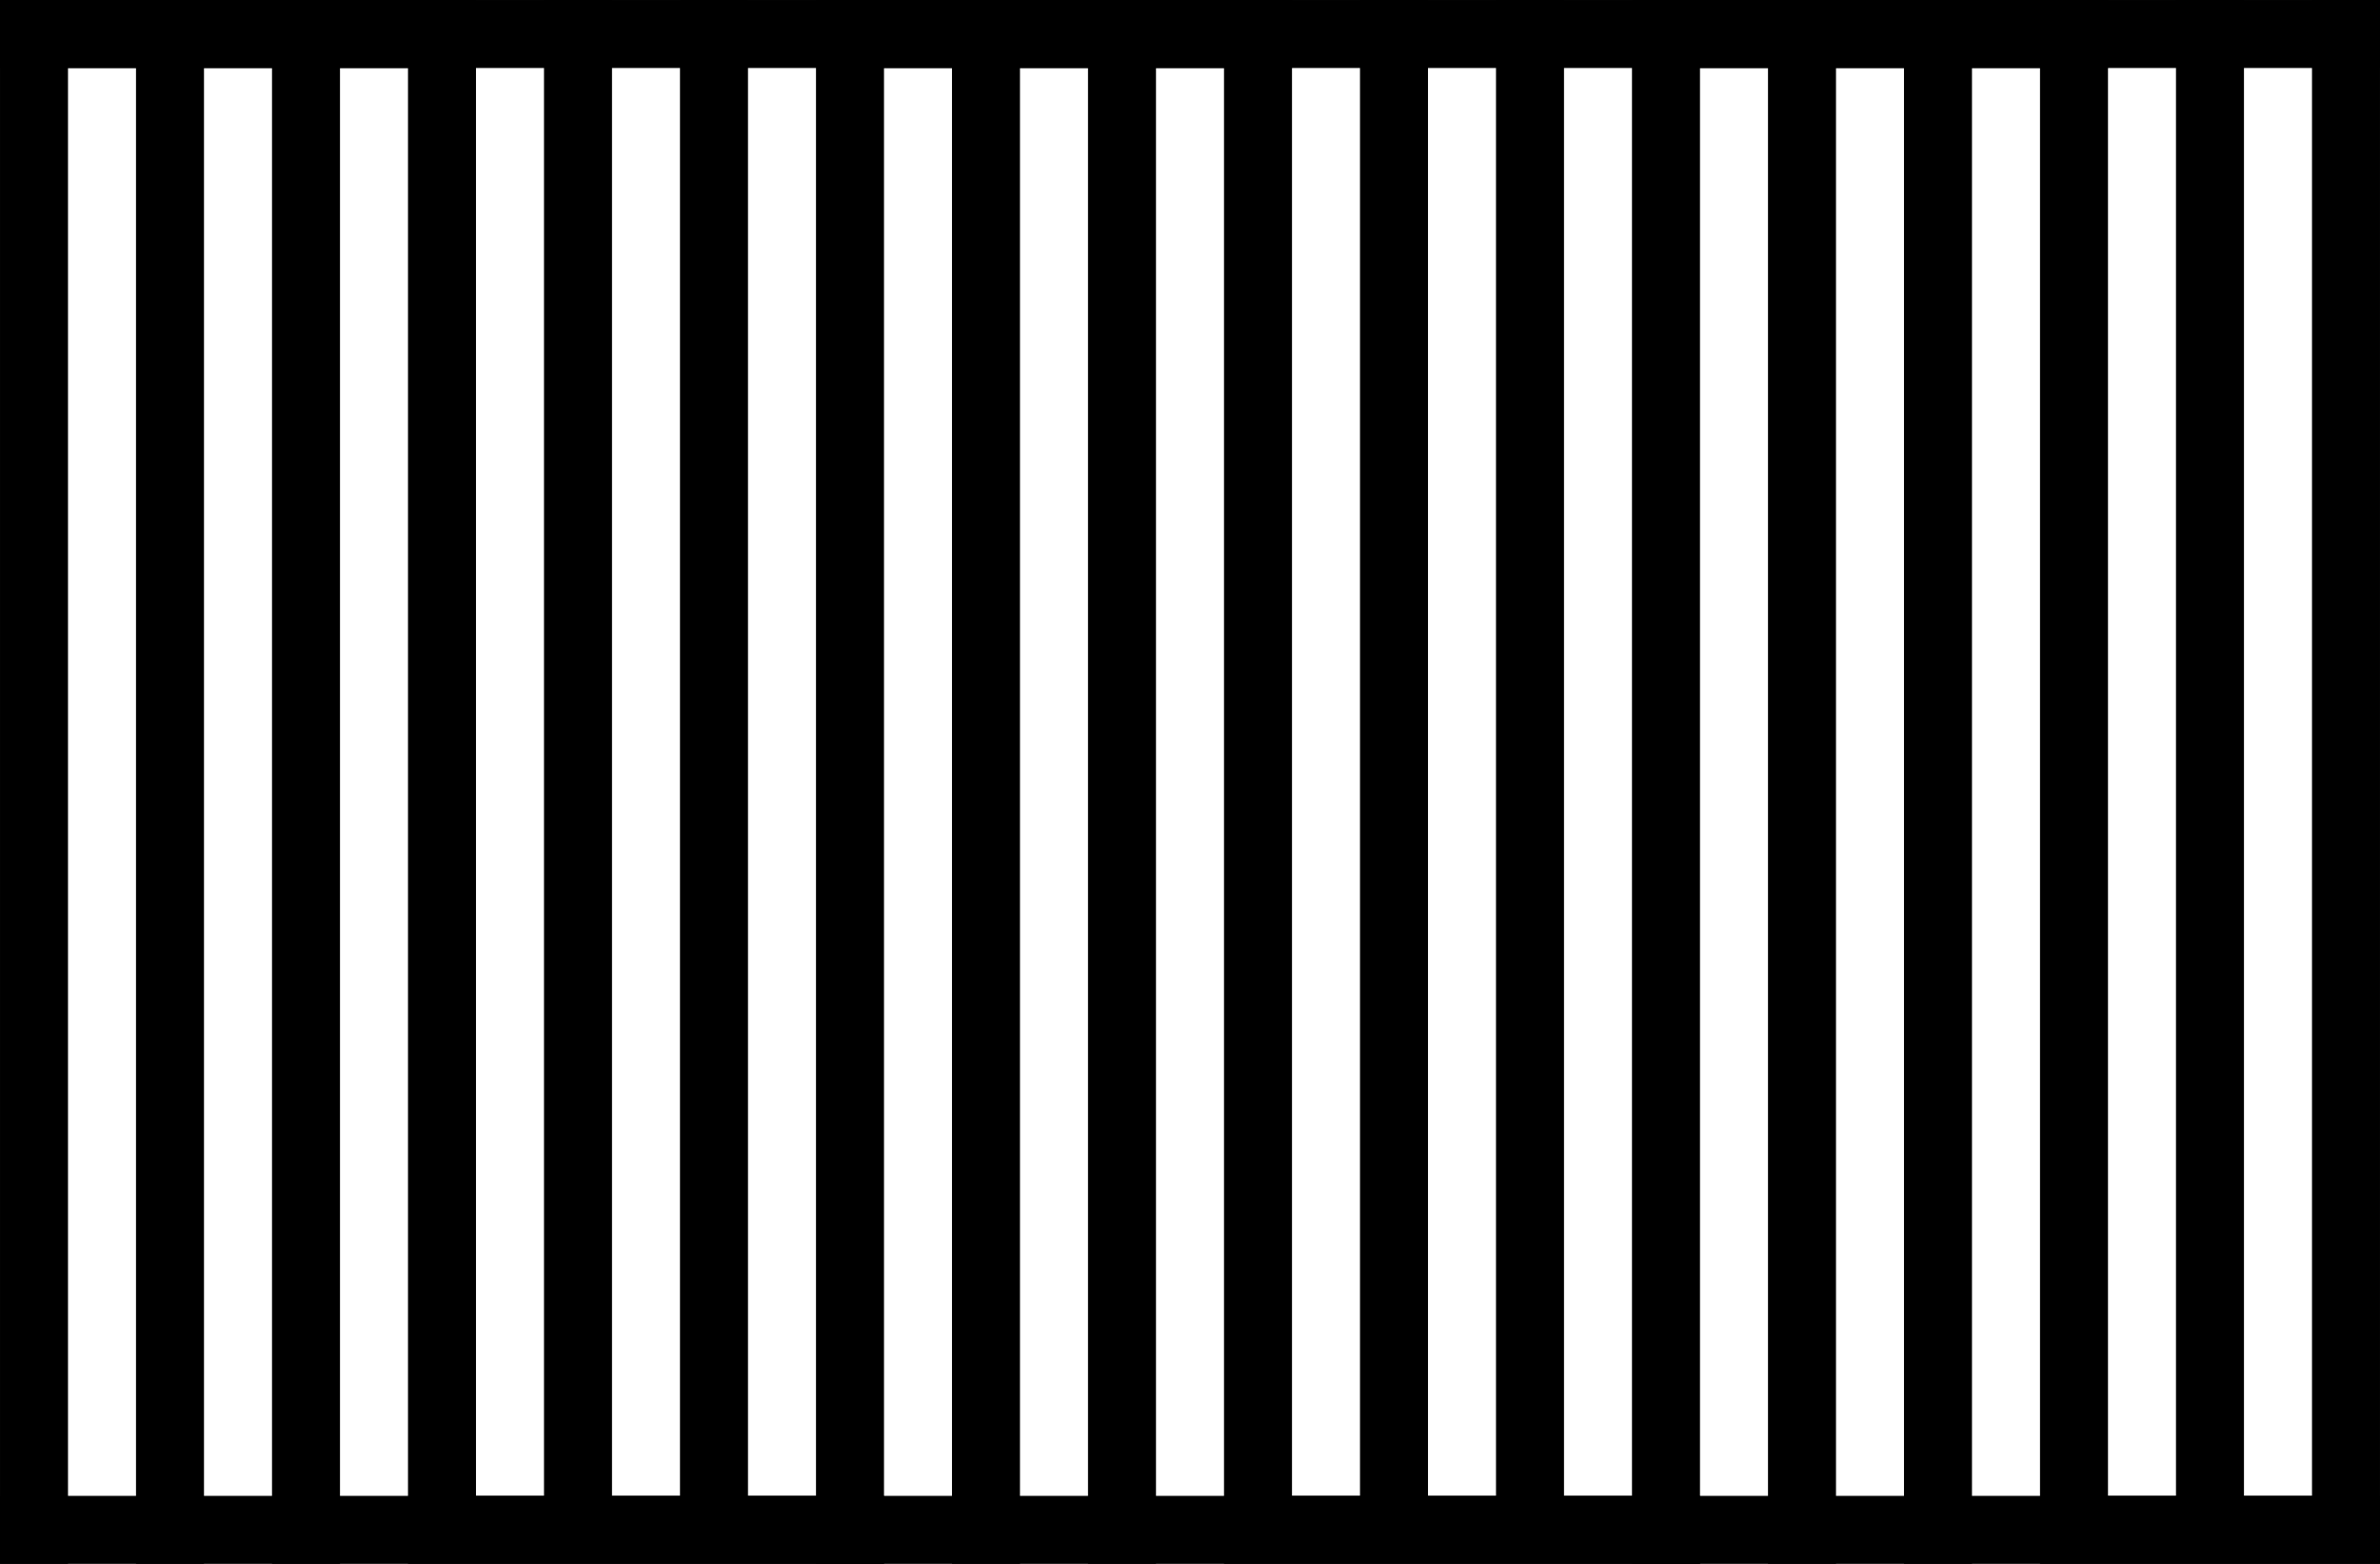
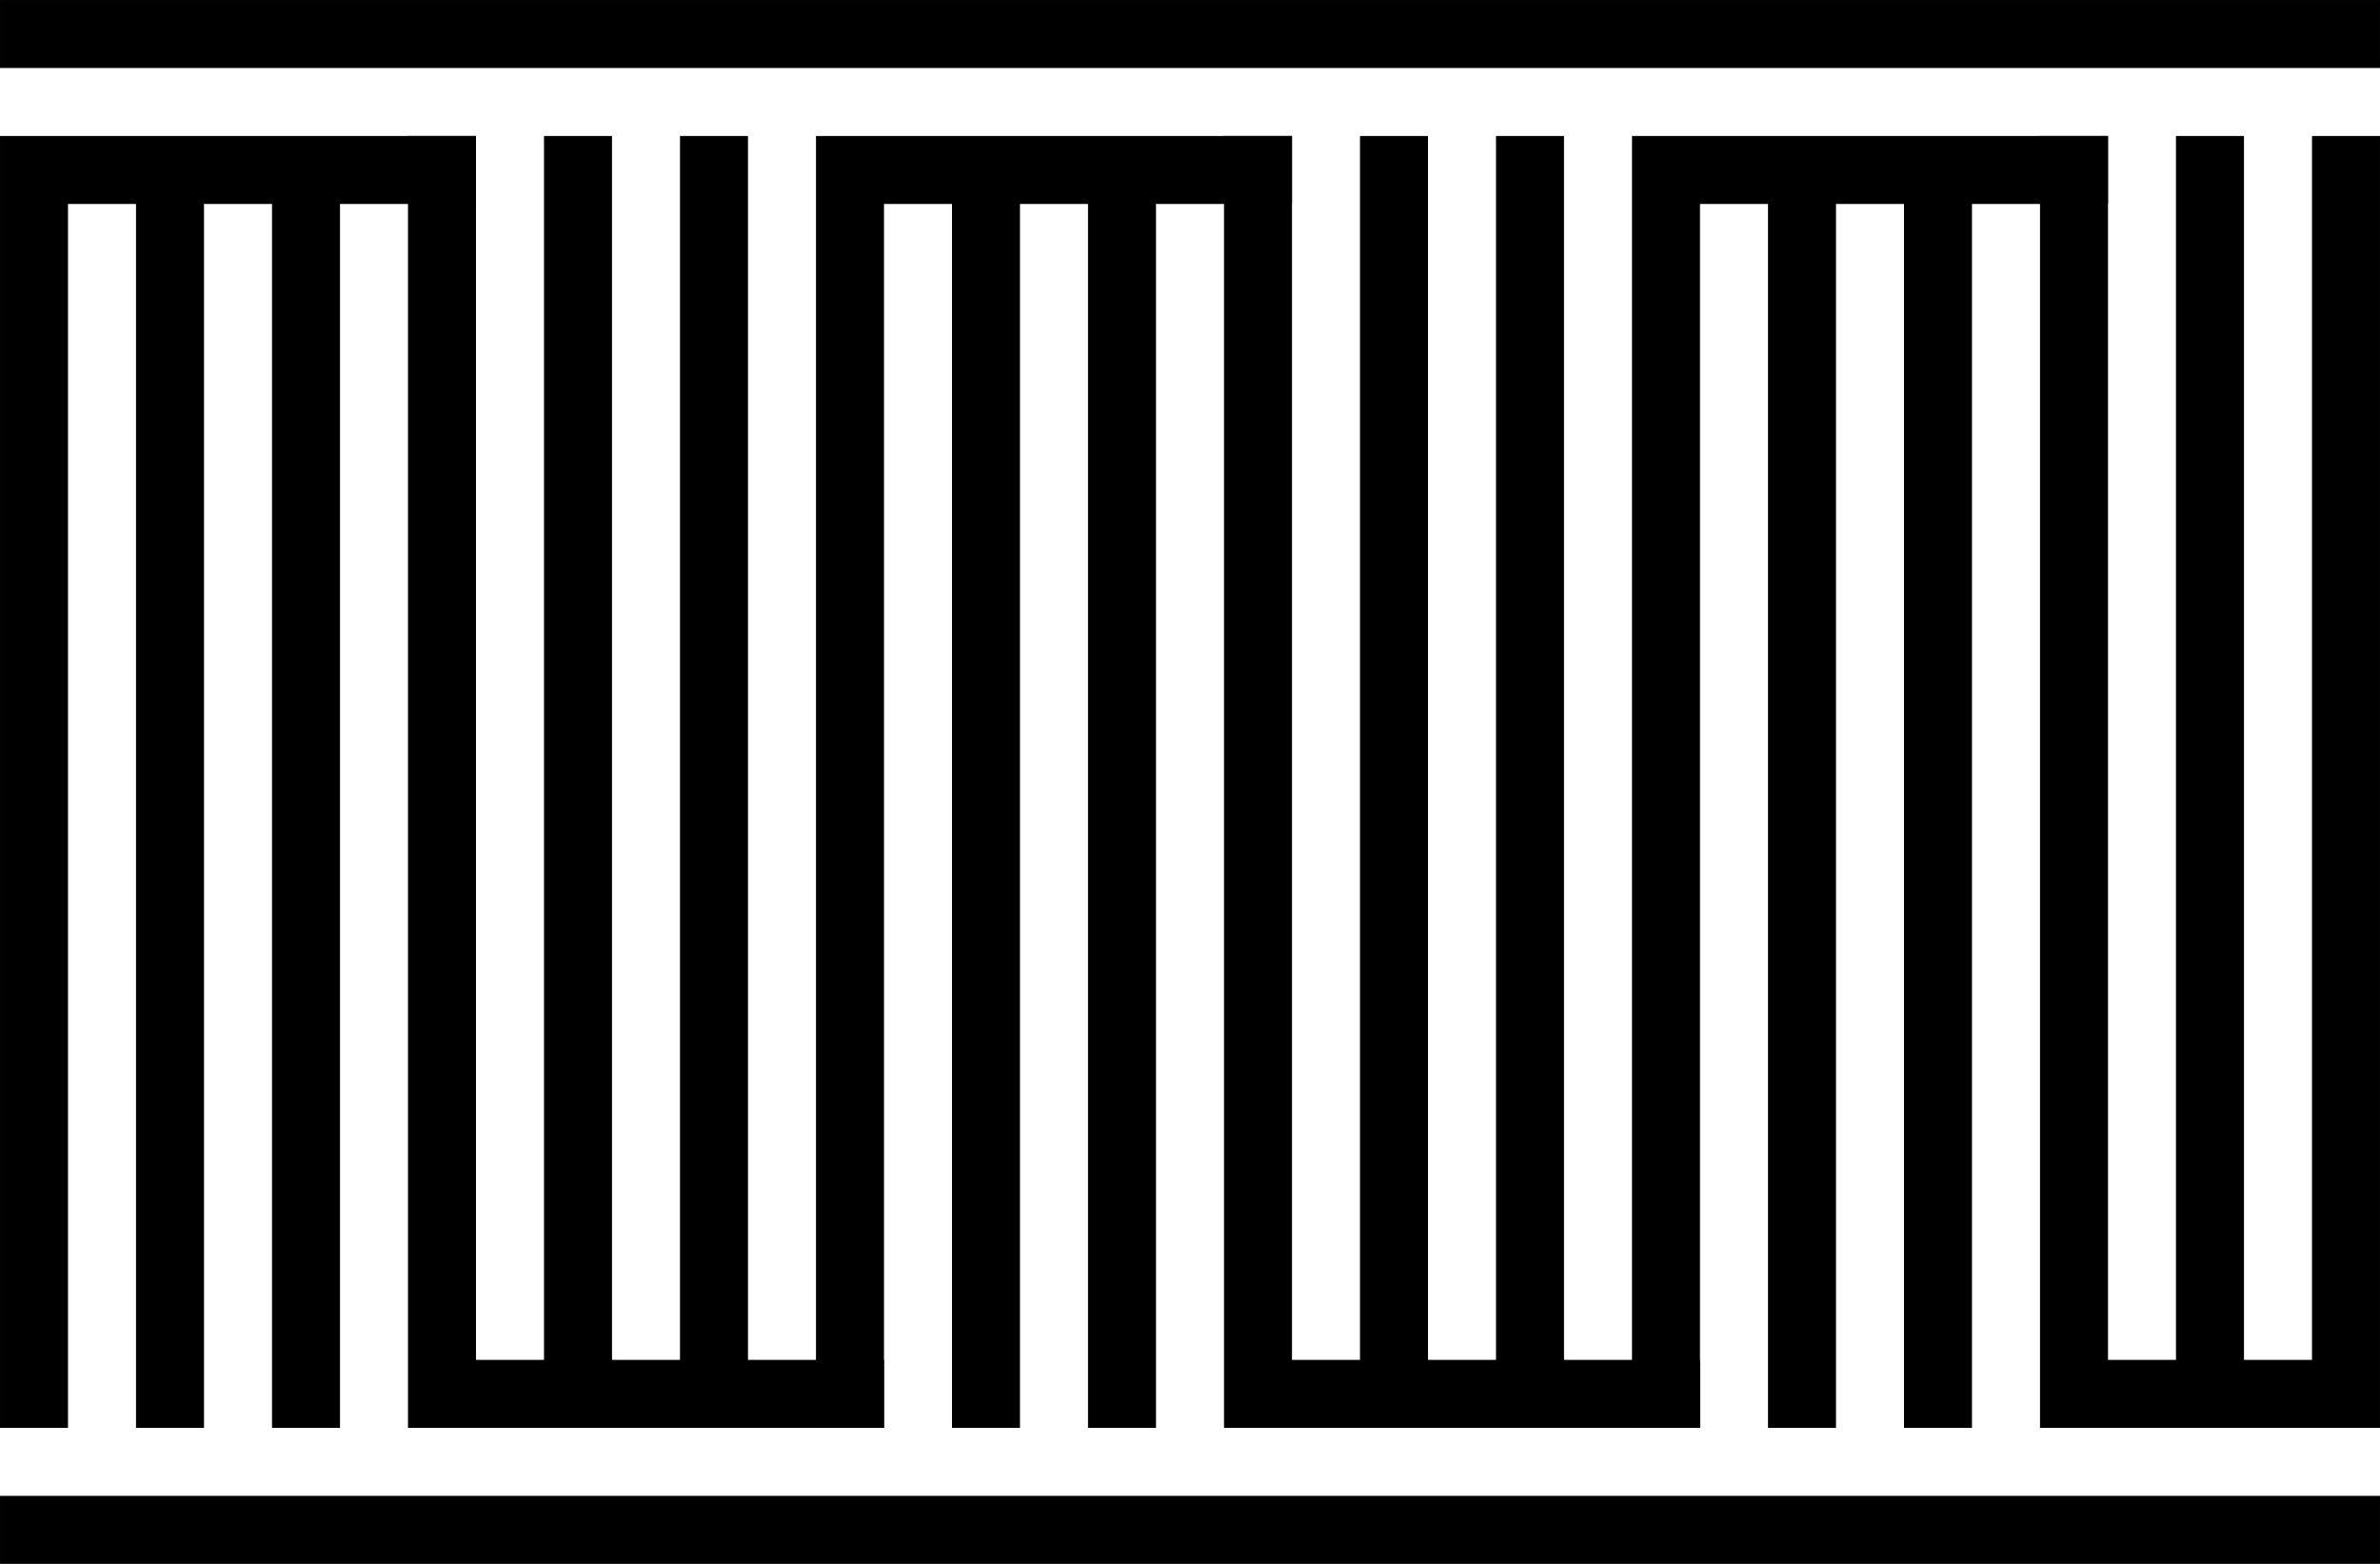
<svg xmlns="http://www.w3.org/2000/svg" width="95.455" height="62.727" viewBox="0 0 95.455 62.727" fill="none">
-   <path d="M1.364 1.364V61.364M6.818 1.364V61.364M12.273 1.364V61.364M1.364 1.364H17.727" stroke="black" stroke-width="2.727" stroke-linecap="square" />
-   <path d="M17.727 1.364V61.364M23.182 1.364V61.364M28.636 1.364V61.364M17.727 61.364H34.091" stroke="black" stroke-width="2.727" stroke-linecap="square" />
-   <path d="M34.091 1.364V61.364M39.545 1.364V61.364M45 1.364V61.364M34.091 1.364H50.455" stroke="black" stroke-width="2.727" stroke-linecap="square" />
-   <path d="M50.455 1.364V61.364M55.909 1.364V61.364M61.364 1.364V61.364M50.455 61.364H66.818" stroke="black" stroke-width="2.727" stroke-linecap="square" />
-   <path d="M66.818 1.364V61.364M72.273 1.364V61.364M77.727 1.364V61.364M66.818 1.364H83.182" stroke="black" stroke-width="2.727" stroke-linecap="square" />
-   <path d="M83.182 1.364V61.364M88.636 1.364V61.364M94.091 1.364V61.364M83.182 61.364H94.091" stroke="black" stroke-width="2.727" stroke-linecap="square" />
+   <path d="M1.364 6.818V55.909M6.818 6.818V55.909M12.273 6.818V55.909M1.364 6.818H17.727" stroke="black" stroke-width="2.727" stroke-linecap="square" />
+   <path d="M17.727 6.818V55.909M23.182 6.818V55.909M28.636 6.818V55.909M17.727 55.909H34.091" stroke="black" stroke-width="2.727" stroke-linecap="square" />
+   <path d="M34.091 6.818V55.909M39.545 6.818V55.909M45 6.818V55.909M34.091 6.818H50.455" stroke="black" stroke-width="2.727" stroke-linecap="square" />
+   <path d="M50.455 6.818V55.909M55.909 6.818V55.909M61.364 6.818V55.909M50.455 55.909H66.818" stroke="black" stroke-width="2.727" stroke-linecap="square" />
+   <path d="M66.818 6.818V55.909M72.273 6.818V55.909M77.727 6.818V55.909M66.818 6.818H83.182" stroke="black" stroke-width="2.727" stroke-linecap="square" />
+   <path d="M83.182 6.818V55.909M88.636 6.818V55.909M94.091 6.818V55.909M83.182 55.909H94.091" stroke="black" stroke-width="2.727" stroke-linecap="square" />
  <path d="M94.091 61.364H1.364M94.091 1.364H1.364" stroke="black" stroke-width="2.727" stroke-linecap="square" />
</svg>
